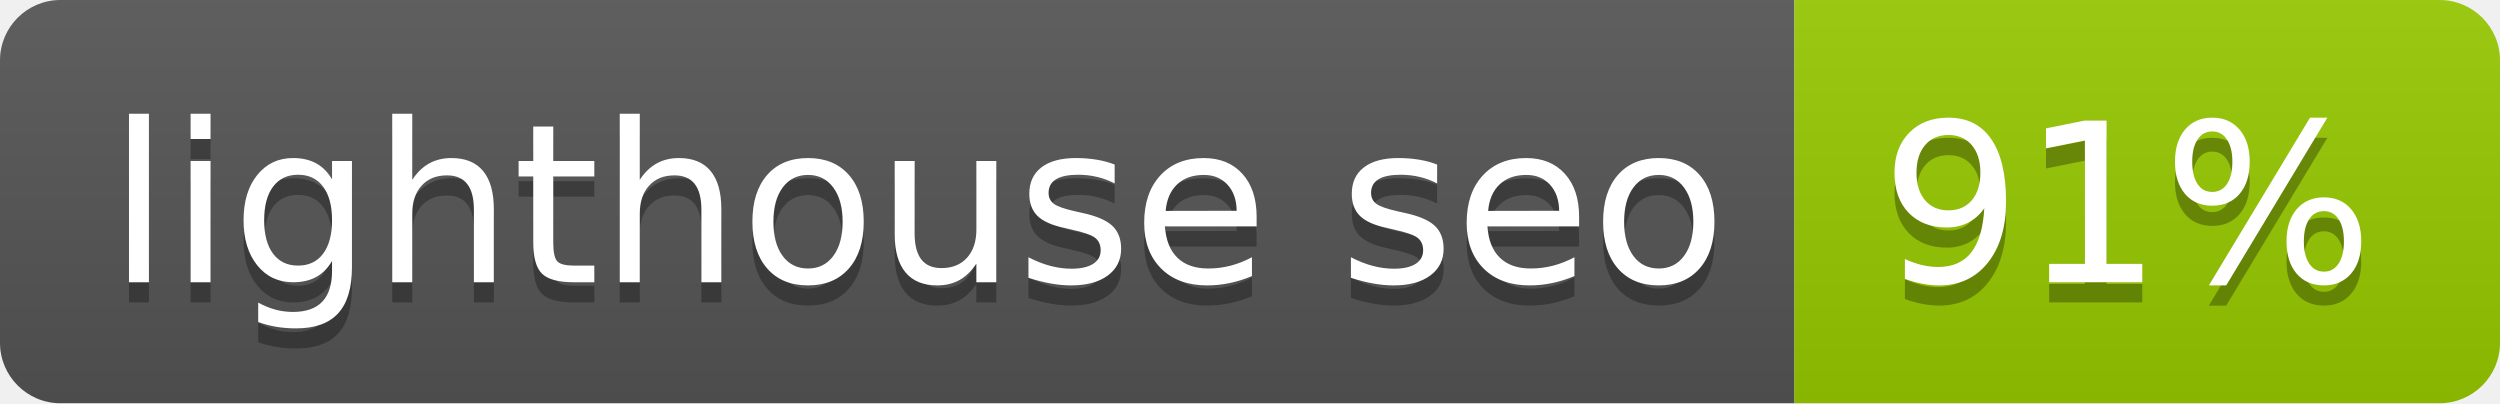
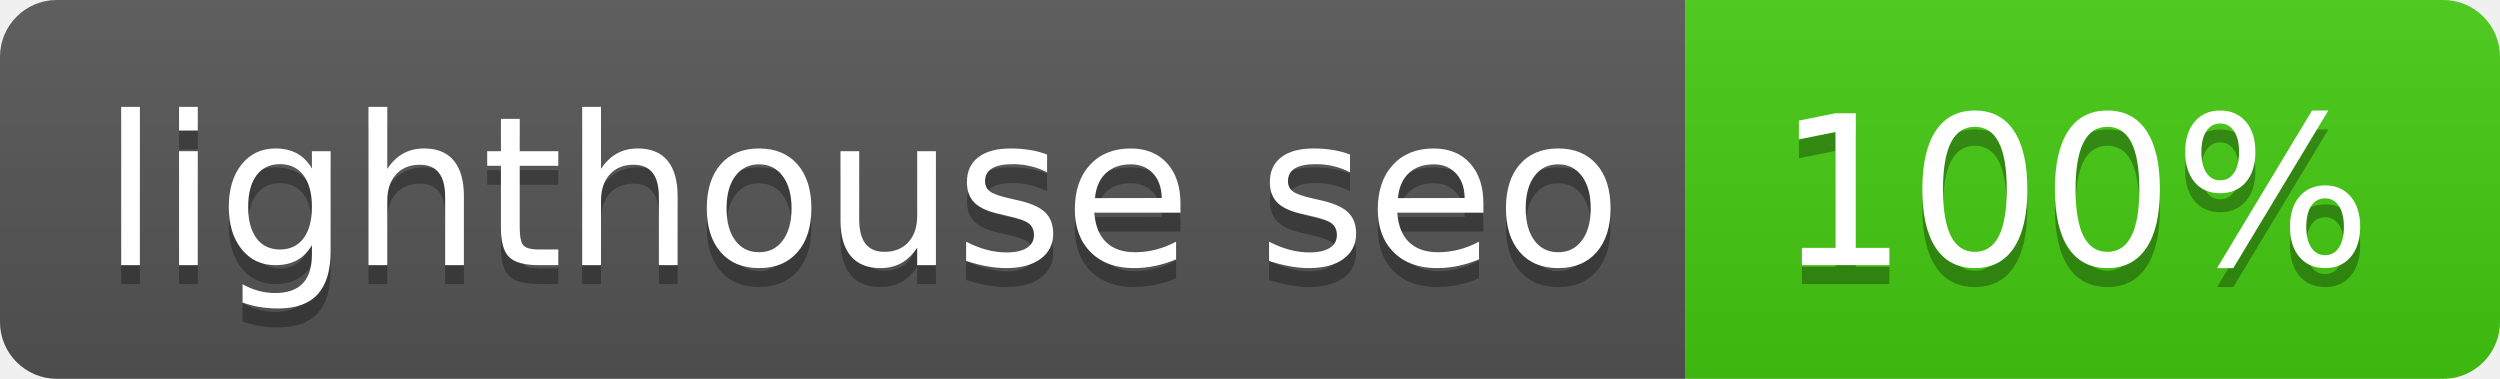
- <svg xmlns="http://www.w3.org/2000/svg" width="124" height="20">
+ <svg xmlns="http://www.w3.org/2000/svg" width="132" height="20">
  <linearGradient id="b" x2="0" y2="100%">
    <stop offset="0" stop-color="#bbb" stop-opacity=".1" />
    <stop offset="1" stop-opacity=".1" />
  </linearGradient>
  <clipPath id="a">
-     <rect width="124" height="20" rx="3" fill="#fff" />
+     <rect width="132" height="20" rx="3" fill="#fff" />
  </clipPath>
  <g clip-path="url(#a)">
    <path fill="#555" d="M0 0h89v20H0z" />
-     <path fill="#97ca00" d="M89 0h35v20H89z" />
-     <path fill="url(#b)" d="M0 0h124v20H0z" />
+     <path fill="#4c1" d="M89 0h43v20H89z" />
+     <path fill="url(#b)" d="M0 0h132v20H0z" />
  </g>
  <g fill="#fff" text-anchor="middle" font-family="DejaVu Sans,Verdana,Geneva,sans-serif" font-size="110">
    <text x="455" y="150" fill="#010101" fill-opacity=".3" transform="scale(.1)" textLength="790">lighthouse seo</text>
    <text x="455" y="140" transform="scale(.1)" textLength="790">lighthouse seo</text>
-     <text x="1055" y="150" fill="#010101" fill-opacity=".3" transform="scale(.1)" textLength="250">91%</text>
-     <text x="1055" y="140" transform="scale(.1)" textLength="250">91%</text>
+     <text x="1095" y="150" fill="#010101" fill-opacity=".3" transform="scale(.1)" textLength="330">100%</text>
+     <text x="1095" y="140" transform="scale(.1)" textLength="330">100%</text>
  </g>
</svg>
